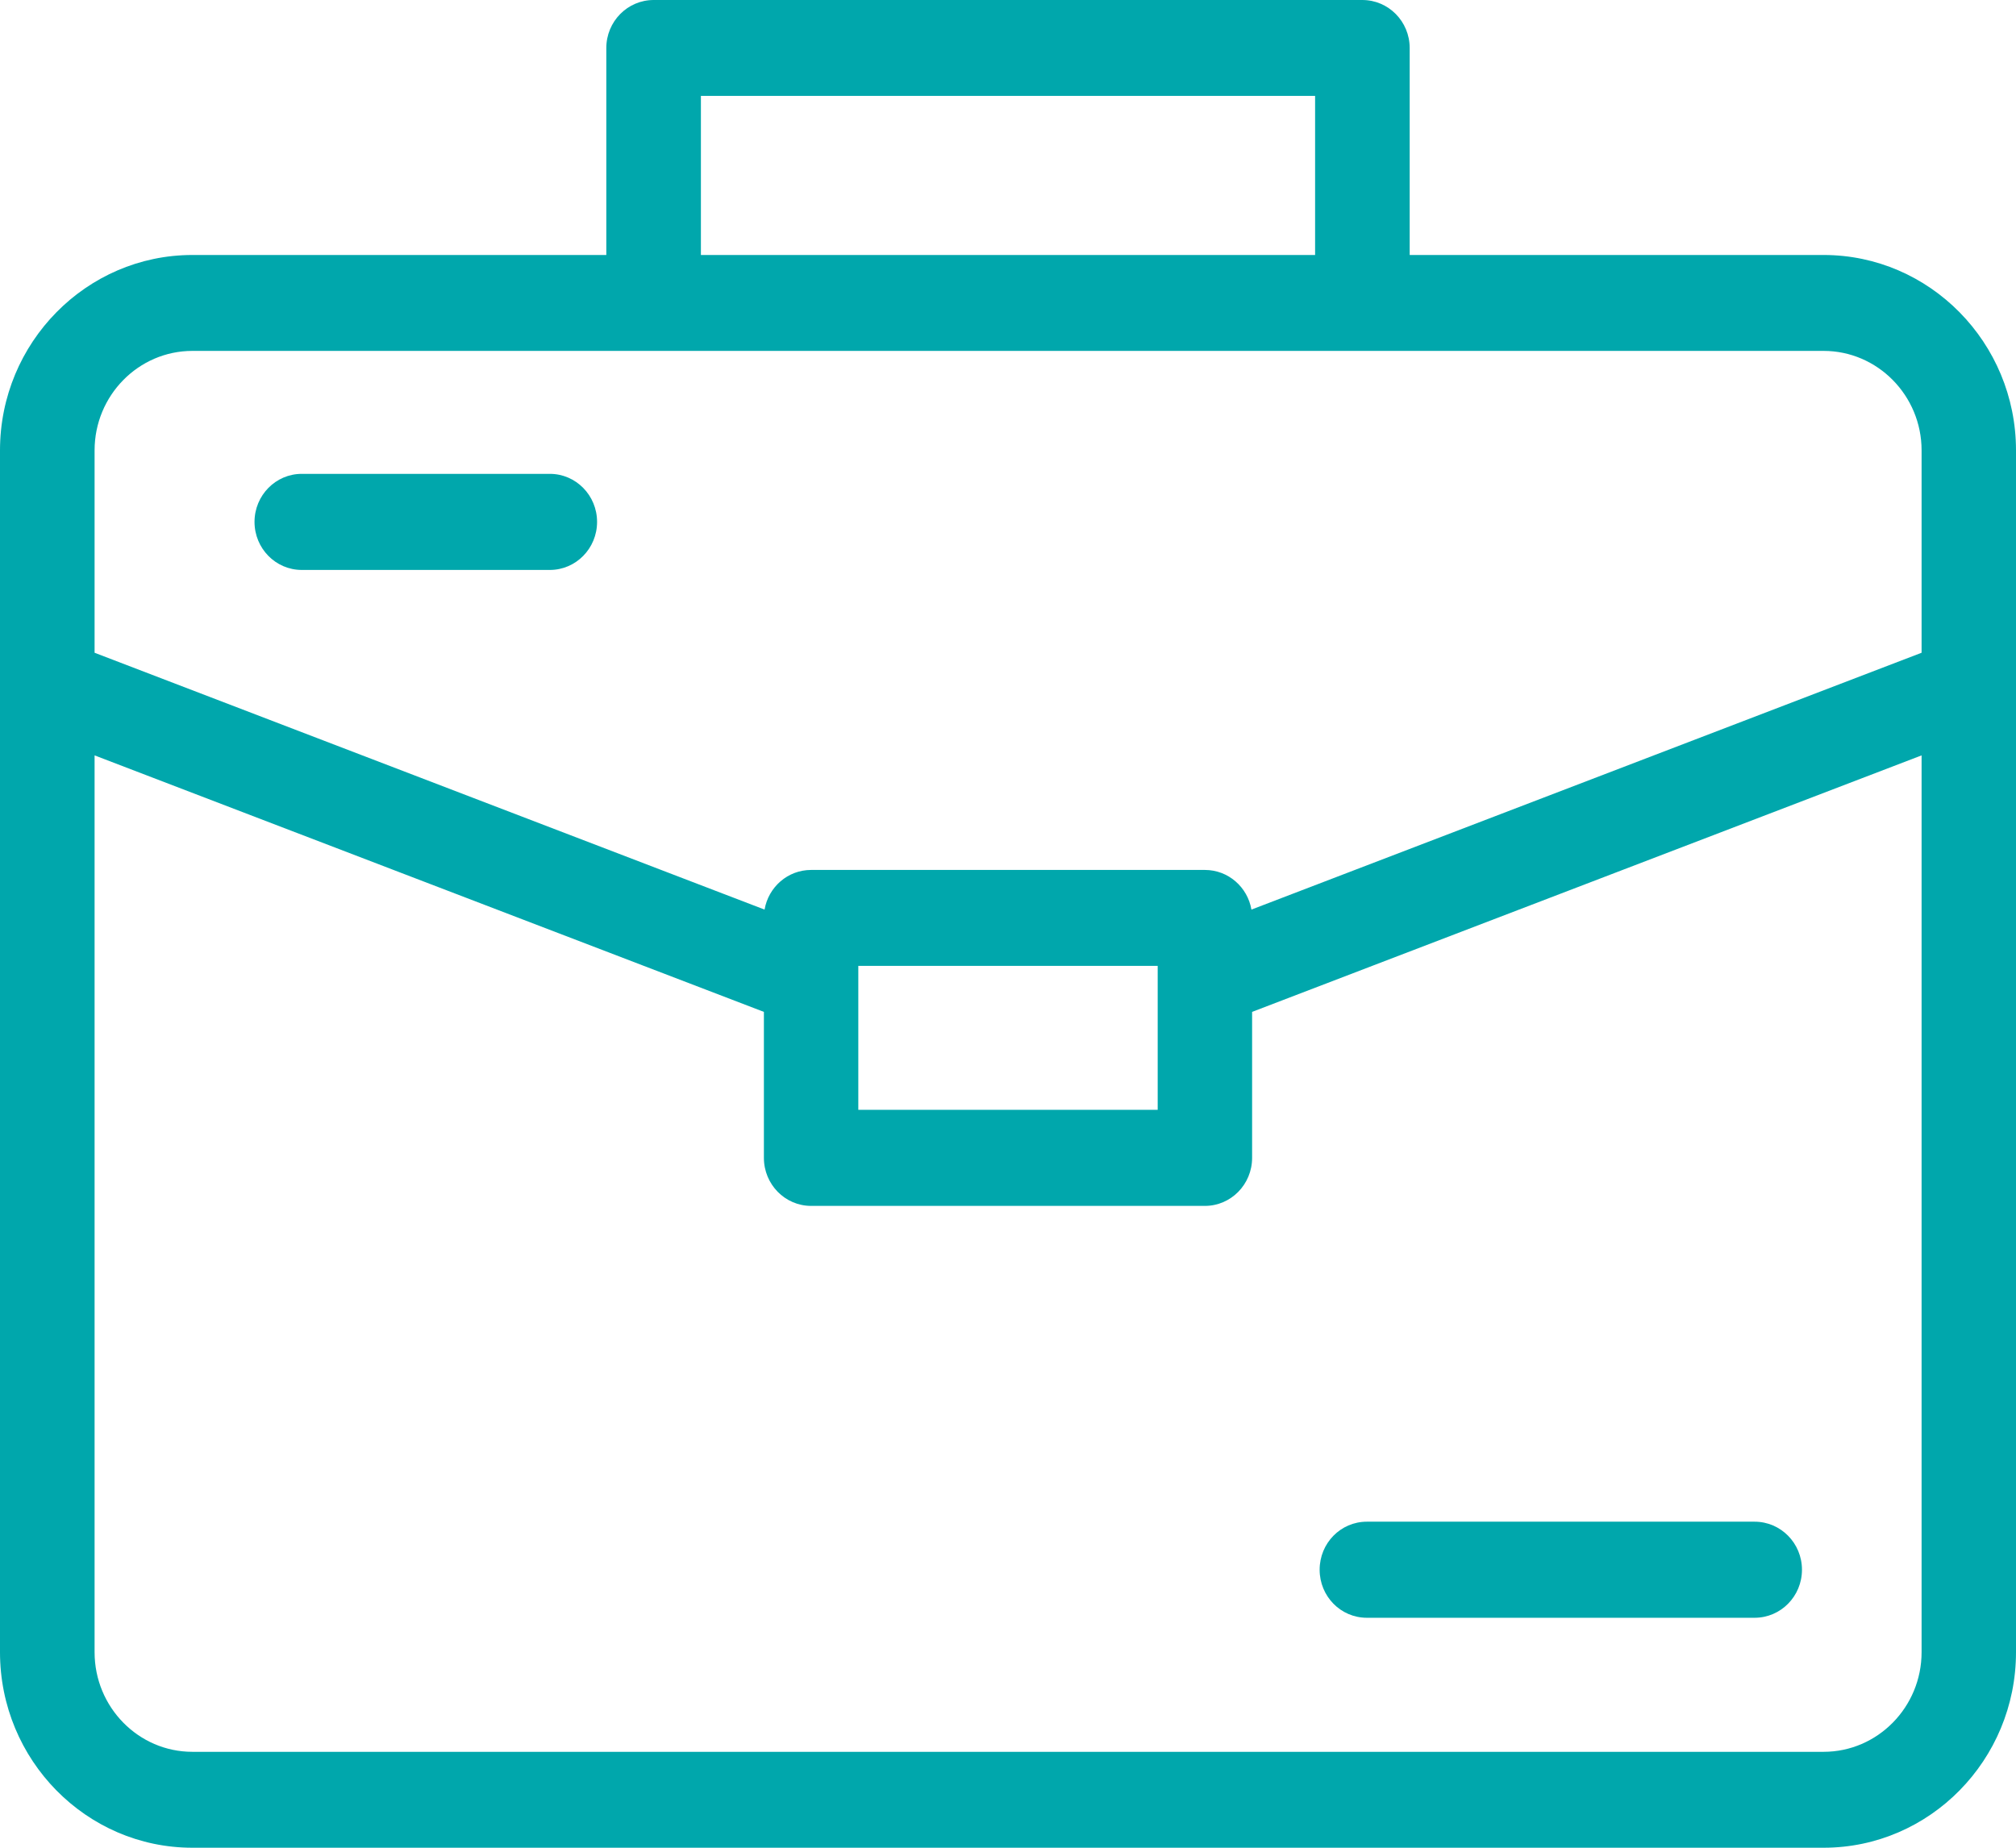
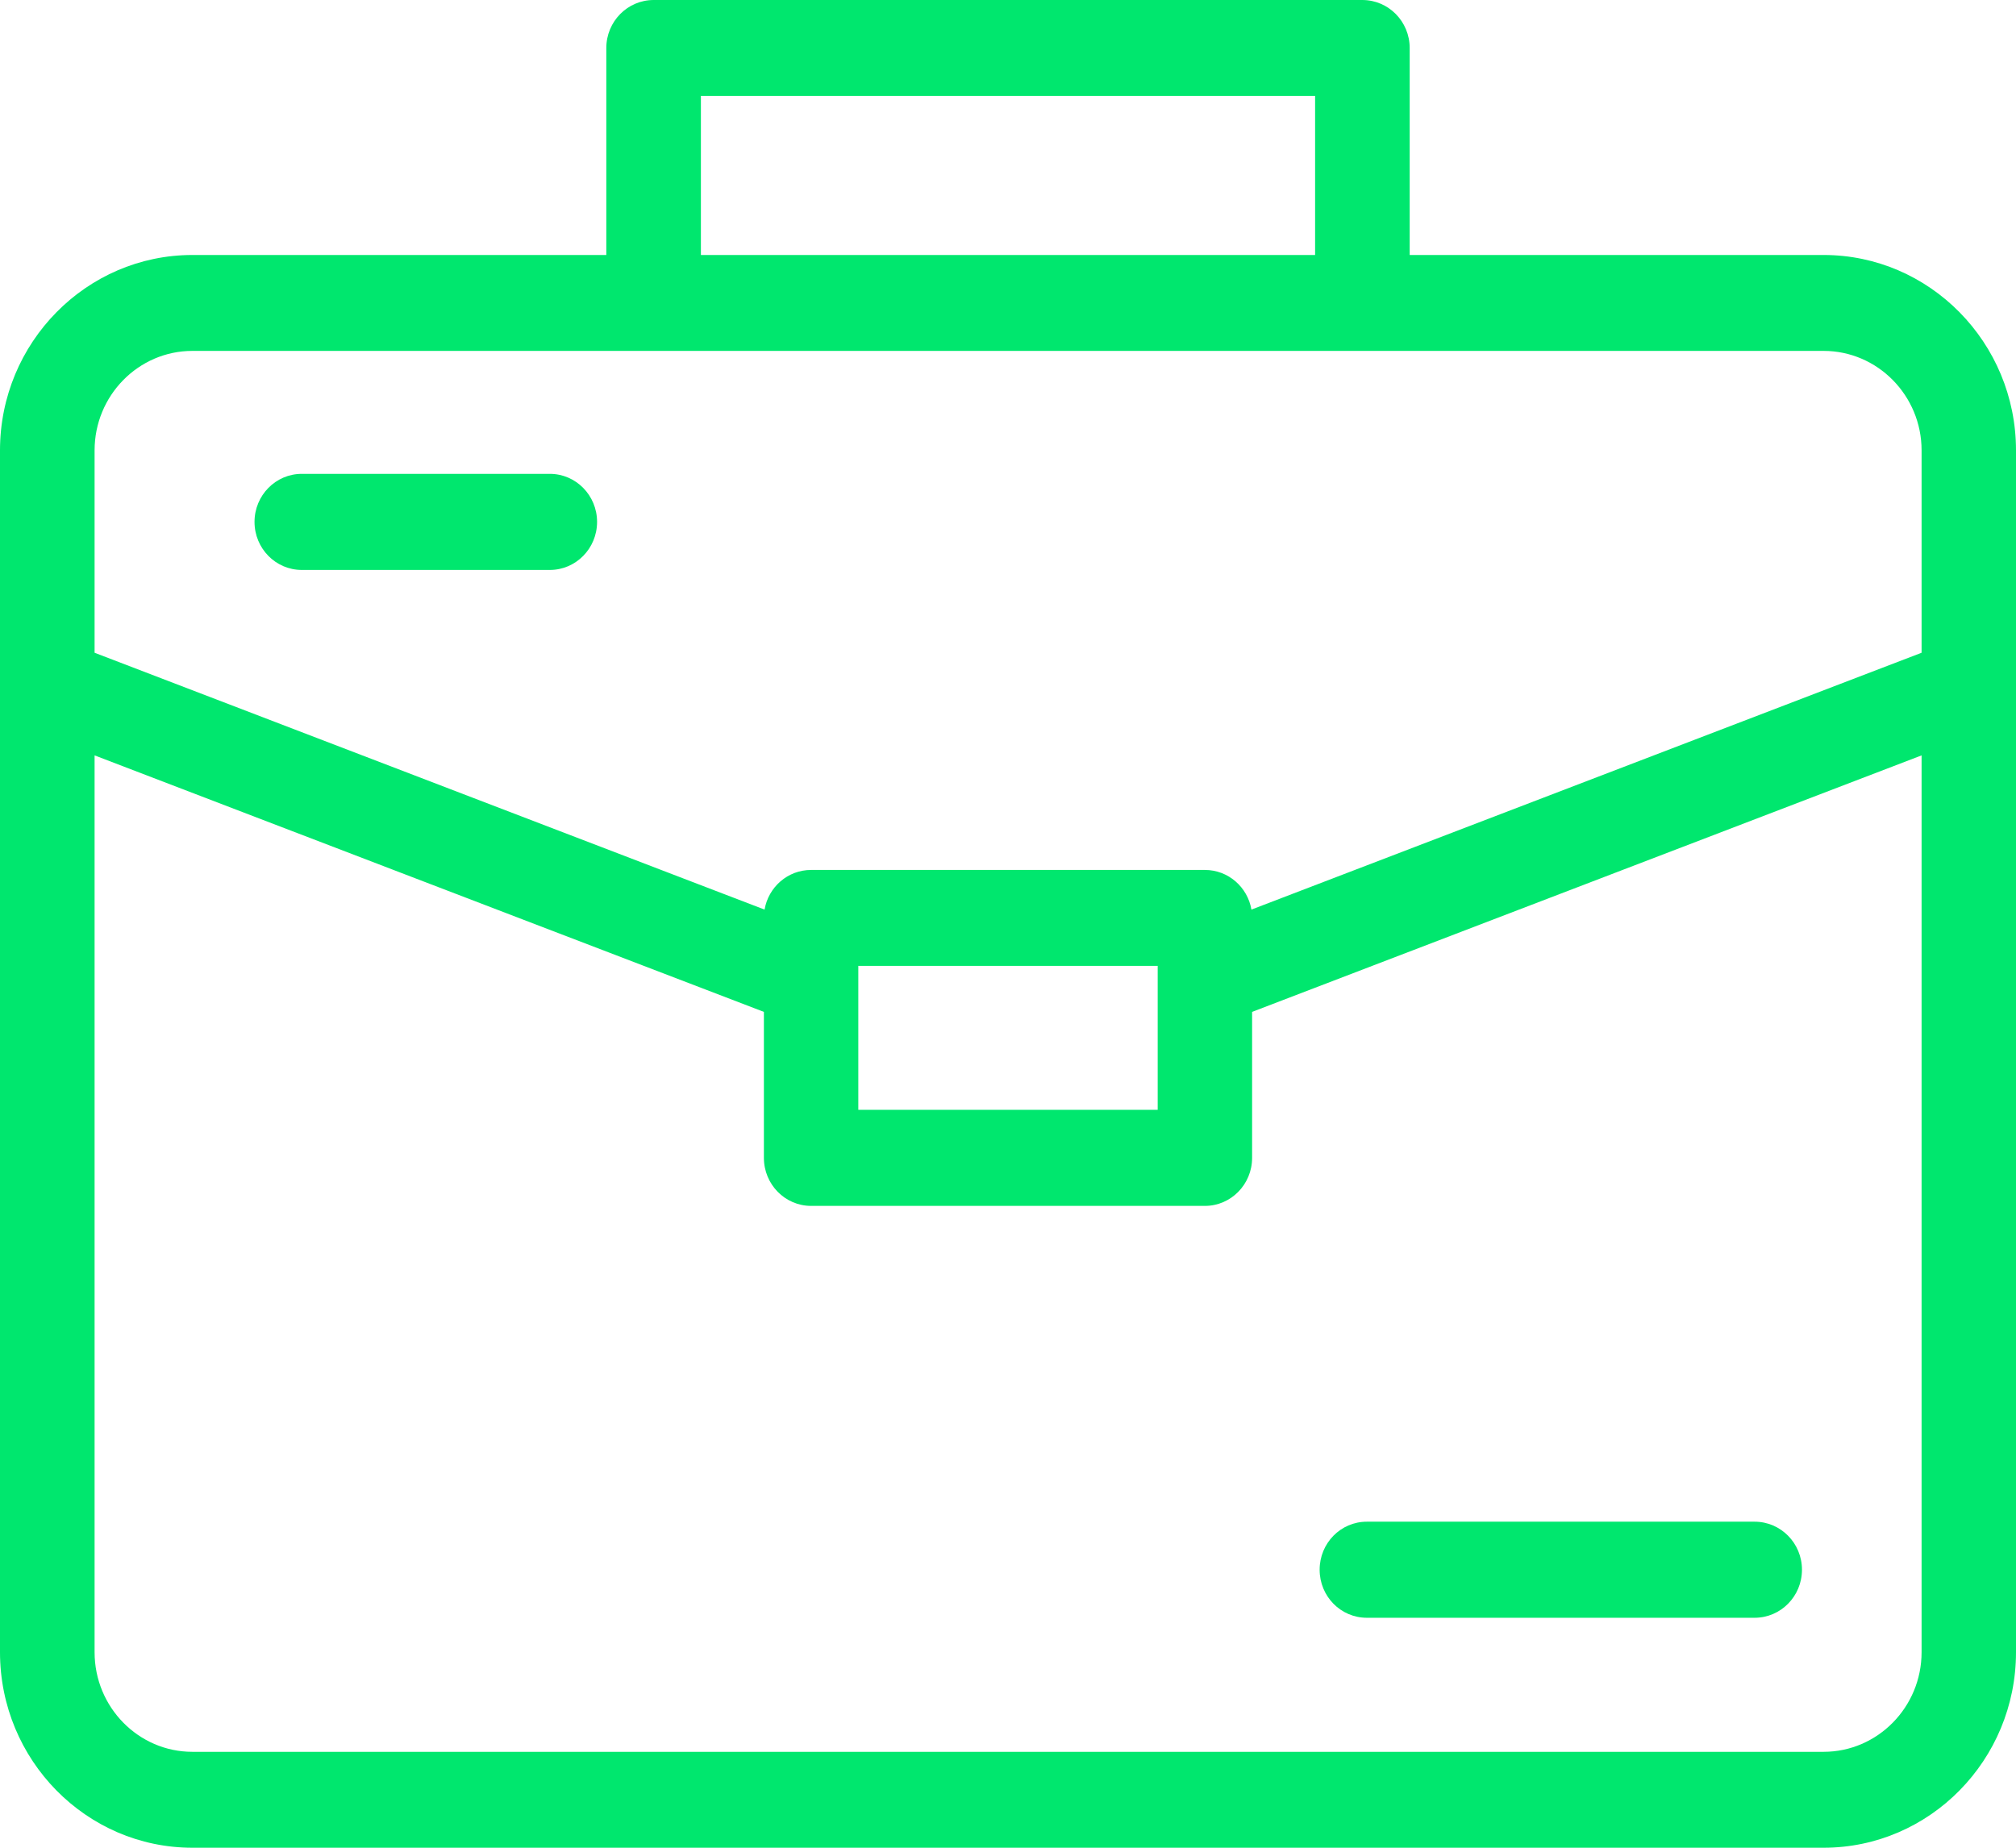
<svg xmlns="http://www.w3.org/2000/svg" width="12" height="11" viewBox="0 0 12 11" fill="none">
-   <path d="M8.109 0H3.891C3.735 0 3.609 0.128 3.609 0.286V1.518H1.145C0.514 1.518 0 2.04 0 2.681V9.836C0 10.478 0.514 11 1.145 11H10.855C11.486 11 12 10.478 12 9.836V2.681C12 2.04 11.486 1.518 10.855 1.518H8.391V0.286C8.391 0.128 8.265 0 8.109 0ZM4.172 0.571H7.828V1.518H4.172V0.571ZM10.855 10.429H1.145C0.824 10.429 0.563 10.163 0.563 9.836V4.497L4.547 6.024V6.893C4.547 7.051 4.673 7.179 4.828 7.179H7.172C7.327 7.179 7.453 7.051 7.453 6.893V6.024L11.438 4.497V9.836C11.438 10.163 11.176 10.429 10.855 10.429ZM5.109 6.607V5.75H6.891V6.607H5.109ZM11.438 2.681V3.886L7.449 5.415C7.426 5.281 7.311 5.179 7.172 5.179H4.828C4.689 5.179 4.574 5.281 4.551 5.415L0.563 3.886V2.681C0.563 2.355 0.824 2.089 1.145 2.089H10.855C11.176 2.089 11.438 2.355 11.438 2.681ZM10.726 9.345C10.726 9.503 10.6 9.631 10.444 9.631H8.136C7.98 9.631 7.855 9.503 7.855 9.345C7.855 9.187 7.98 9.059 8.136 9.059H10.444C10.6 9.059 10.726 9.187 10.726 9.345ZM1.515 3.107C1.515 2.949 1.641 2.821 1.796 2.821H3.273C3.428 2.821 3.554 2.949 3.554 3.107C3.554 3.265 3.428 3.393 3.273 3.393H1.796C1.641 3.393 1.515 3.265 1.515 3.107Z" fill="#00A7AC" />
+   <path d="M8.109 0H3.891C3.735 0 3.609 0.128 3.609 0.286V1.518H1.145C0.514 1.518 0 2.04 0 2.681V9.836C0 10.478 0.514 11 1.145 11H10.855C11.486 11 12 10.478 12 9.836V2.681C12 2.04 11.486 1.518 10.855 1.518H8.391V0.286C8.391 0.128 8.265 0 8.109 0ZM4.172 0.571H7.828V1.518H4.172V0.571ZM10.855 10.429H1.145C0.824 10.429 0.563 10.163 0.563 9.836V4.497L4.547 6.024V6.893C4.547 7.051 4.673 7.179 4.828 7.179H7.172C7.327 7.179 7.453 7.051 7.453 6.893V6.024L11.438 4.497V9.836C11.438 10.163 11.176 10.429 10.855 10.429ZM5.109 6.607V5.75H6.891V6.607H5.109ZM11.438 2.681V3.886L7.449 5.415C7.426 5.281 7.311 5.179 7.172 5.179H4.828C4.689 5.179 4.574 5.281 4.551 5.415L0.563 3.886V2.681C0.563 2.355 0.824 2.089 1.145 2.089H10.855C11.176 2.089 11.438 2.355 11.438 2.681ZM10.726 9.345C10.726 9.503 10.6 9.631 10.444 9.631H8.136C7.98 9.631 7.855 9.503 7.855 9.345C7.855 9.187 7.98 9.059 8.136 9.059H10.444C10.6 9.059 10.726 9.187 10.726 9.345ZM1.515 3.107C1.515 2.949 1.641 2.821 1.796 2.821H3.273C3.428 2.821 3.554 2.949 3.554 3.107C3.554 3.265 3.428 3.393 3.273 3.393H1.796C1.641 3.393 1.515 3.265 1.515 3.107Z" fill="#00e76e" />
</svg>
